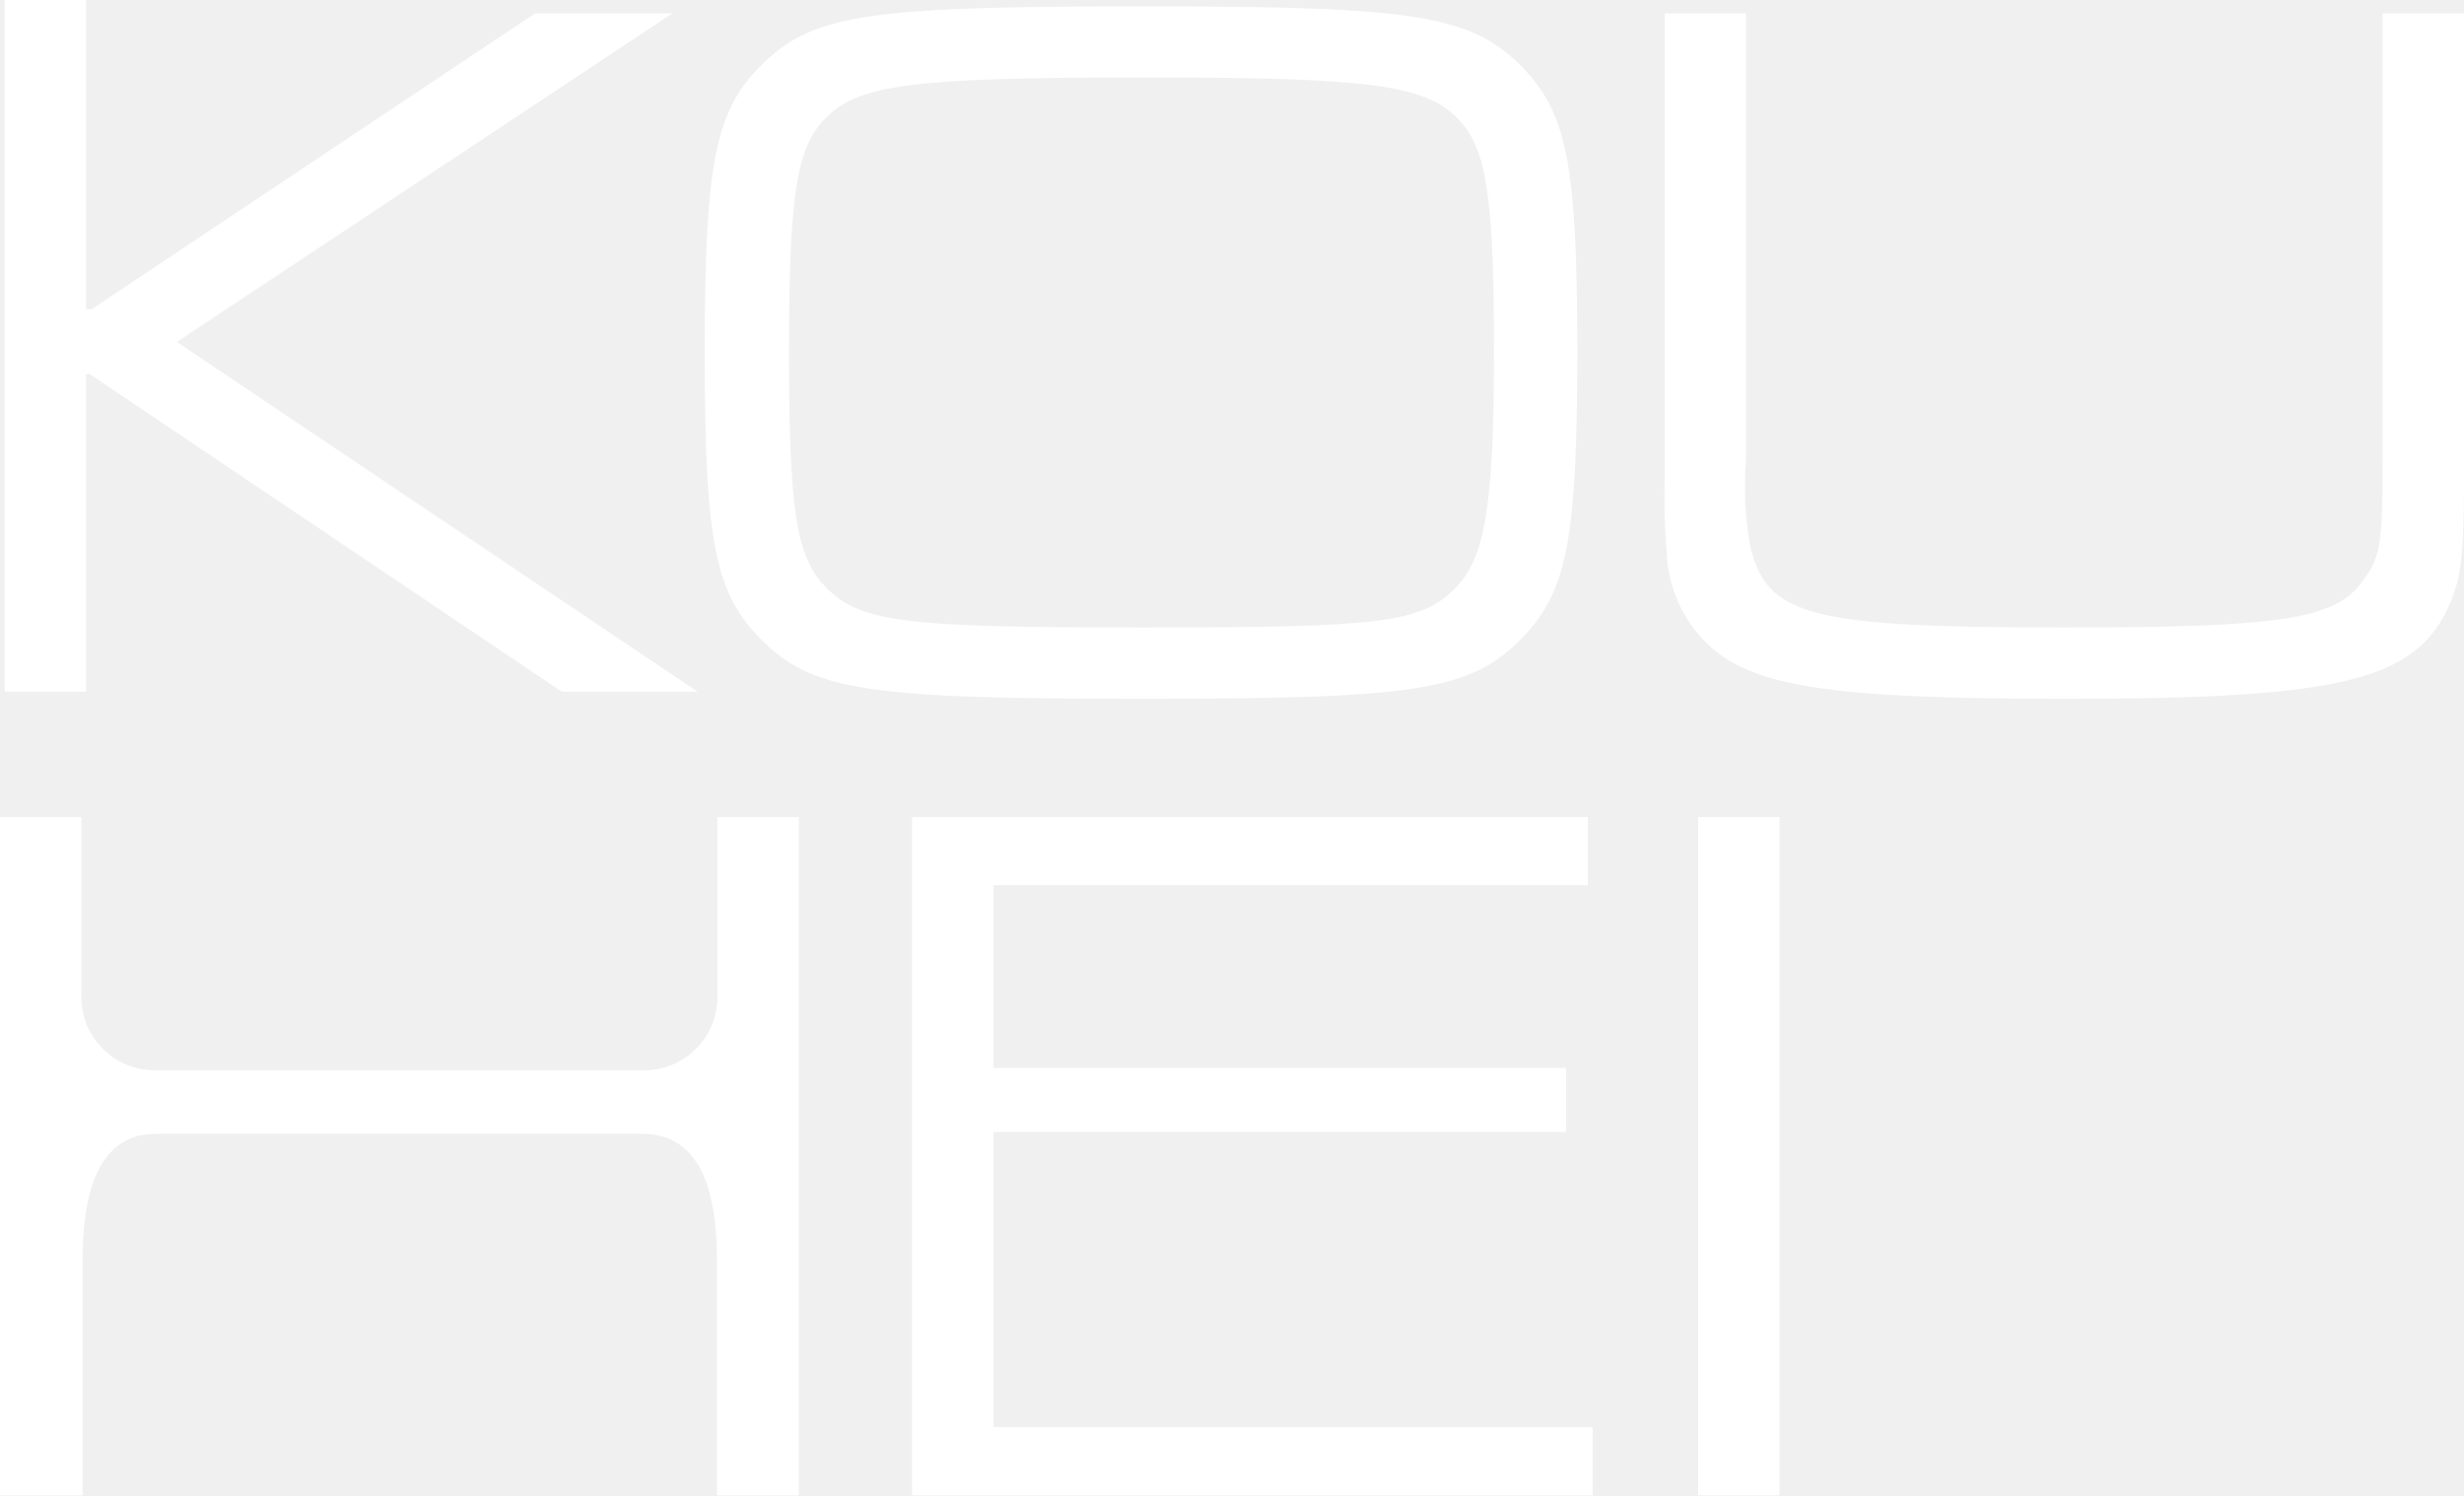
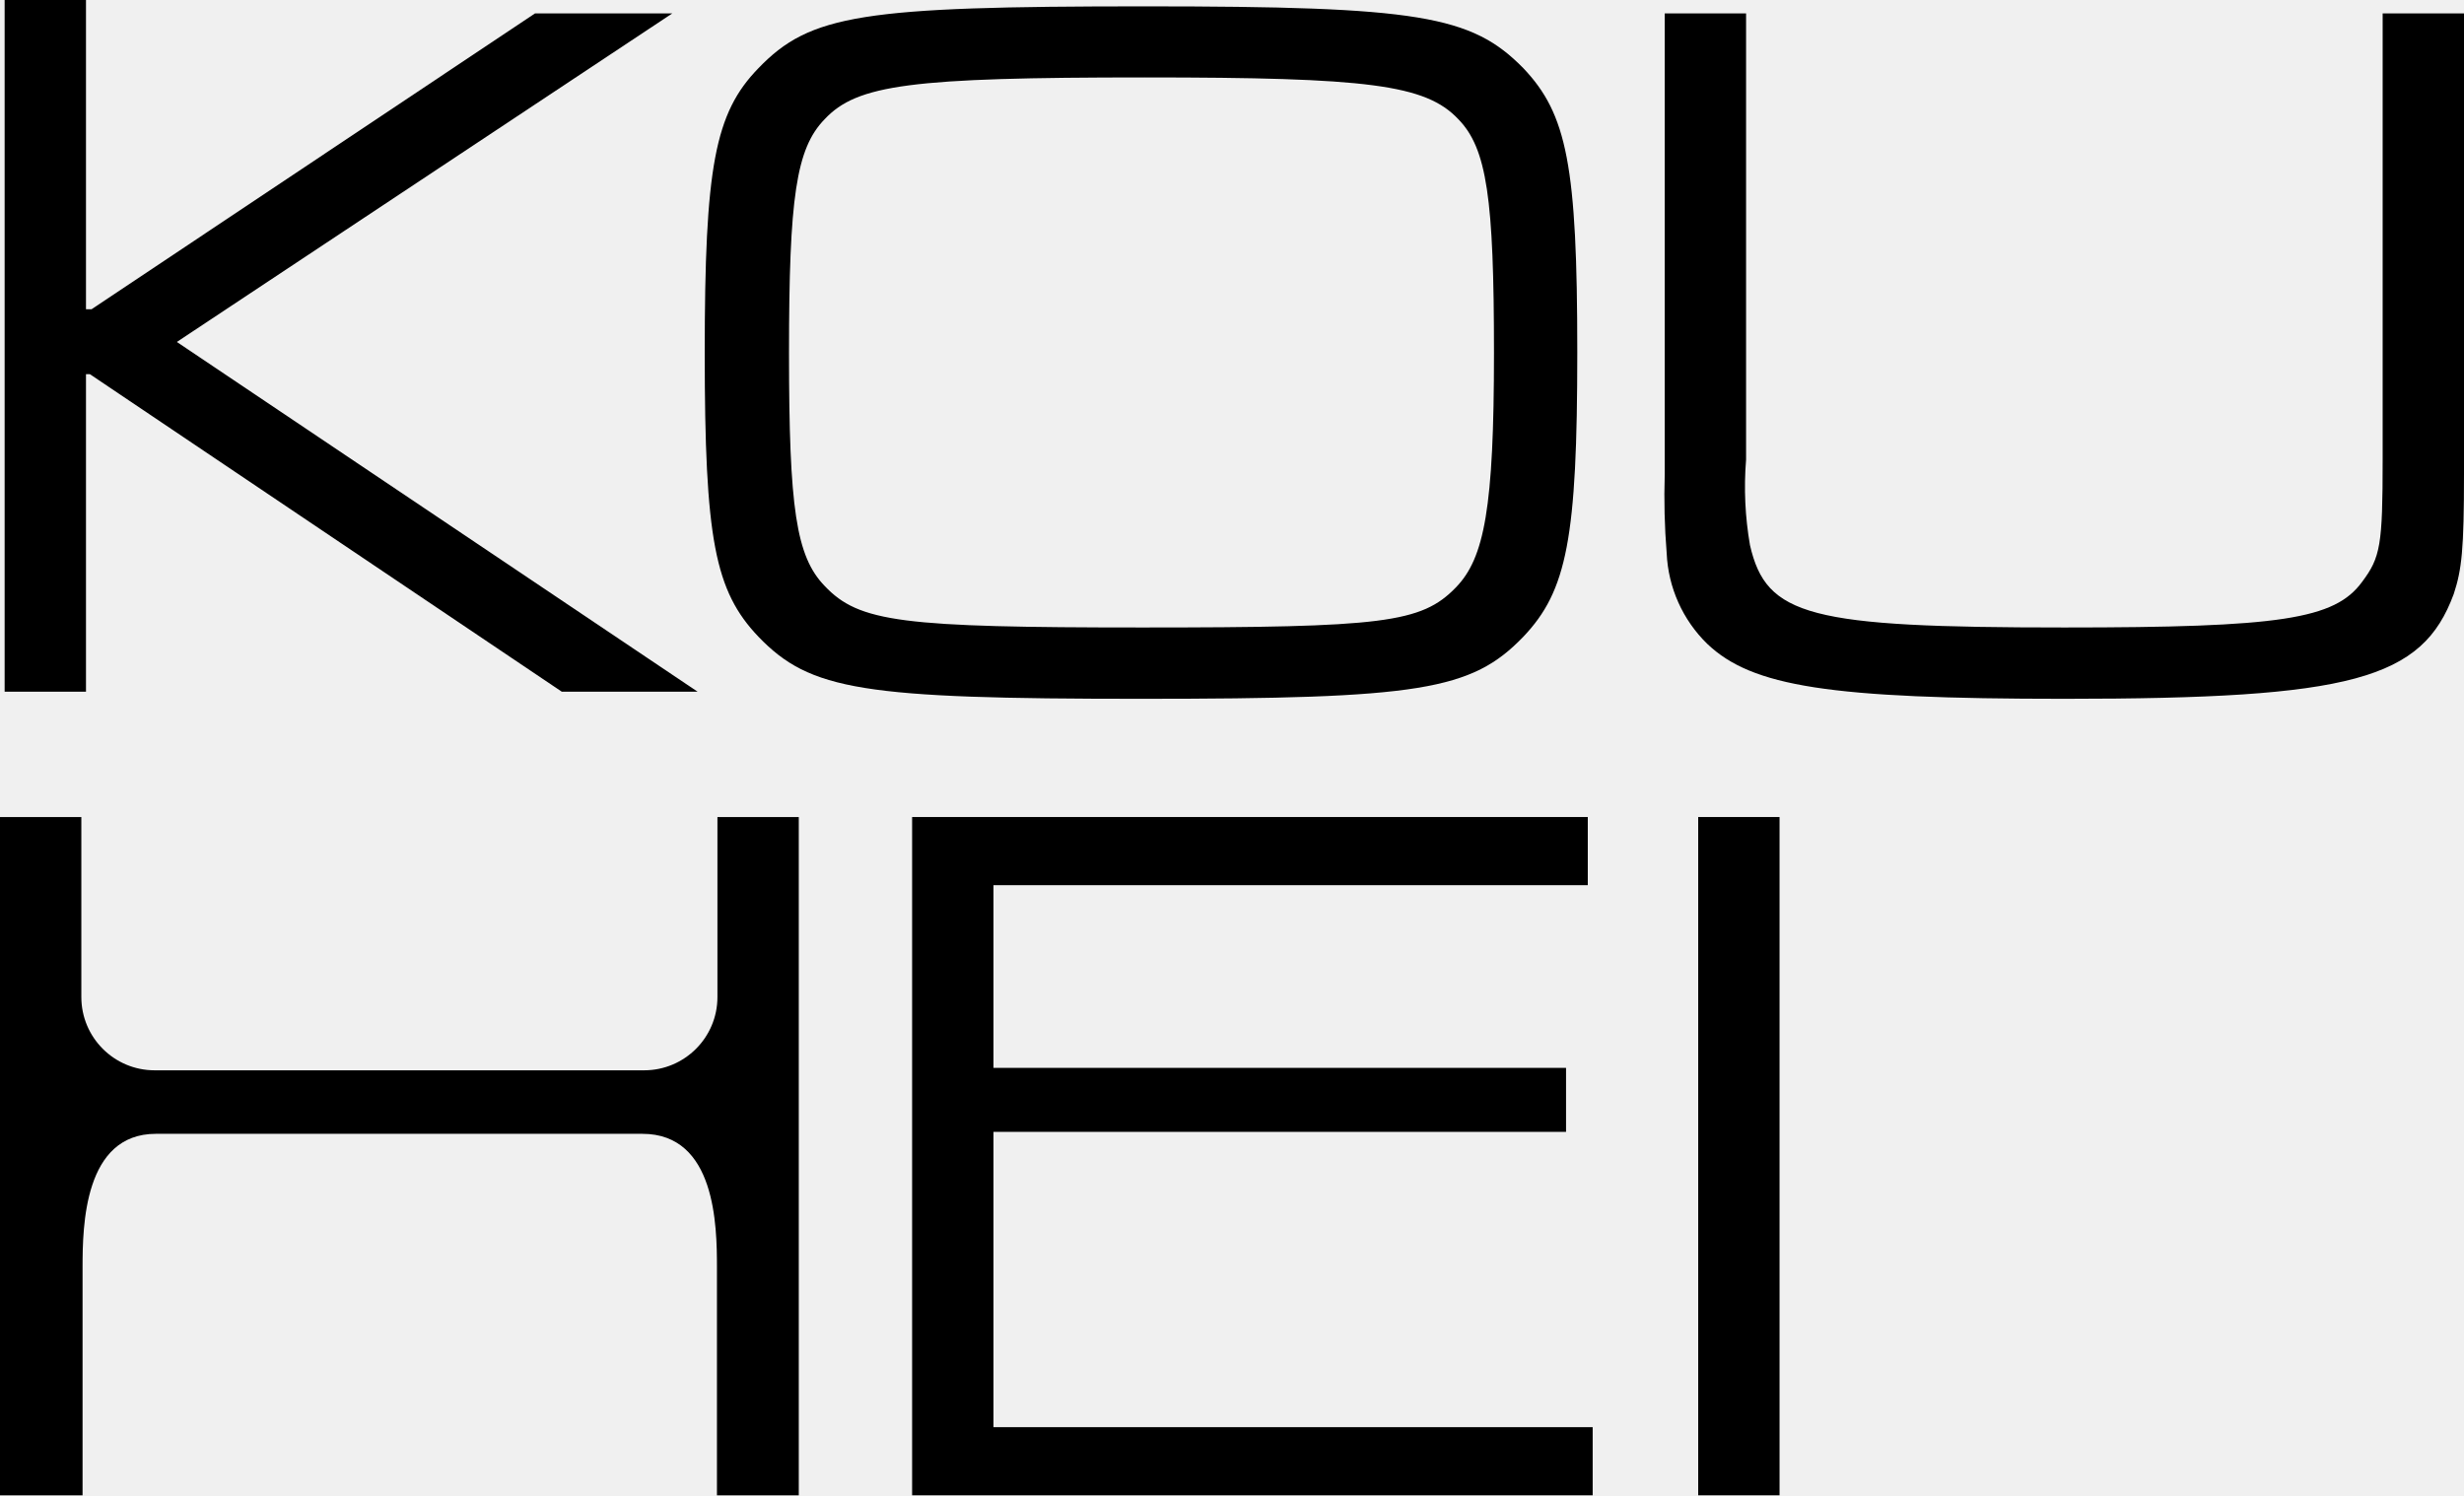
<svg xmlns="http://www.w3.org/2000/svg" viewBox="0 0 100.87 61.22">
-   <defs>
-     <style>.cls-1{fill:#fff;}</style>
-   </defs>
+   <defs />
  <g id="圖層_2" data-name="圖層 2">
    <g id="圖層_1-2" data-name="圖層 1">
-       <path class="cls-1" d="M.19,0H3.52V12.66h.23L21.9.55h5.62L7.24,14,28.56,28.32H23l-19.32-13H3.52v13H.19Z" />
-       <path class="cls-1" d="M62.36,2.79c1.79,1.88,2.21,4,2.21,11.62s-.42,9.78-2.21,11.66c-2.12,2.2-4.25,2.54-15.65,2.54s-13.54-.34-15.66-2.54c-1.79-1.88-2.2-4-2.2-11.62s.41-9.82,2.2-11.66C33.17.59,35.3.26,46.87.26,58.07.26,60.24.63,62.36,2.79ZM33.76,4.88c-1.17,1.2-1.46,3.2-1.46,9.57s.29,8.33,1.46,9.54c1.41,1.49,3.16,1.7,13,1.7s11.43-.18,12.84-1.64c1.17-1.2,1.56-3.27,1.56-9.6s-.29-8.37-1.46-9.57C58.36,3.46,56,3.17,46.87,3.17,37.3,3.17,35.09,3.46,33.76,4.88Z" />
-       <path class="cls-1" d="M100.87.55V19.41c0,3.08-.09,3.91-.42,4.91-1.29,3.5-4.16,4.29-15.94,4.29-9.62,0-12.78-.5-14.62-2.25a5.52,5.52,0,0,1-1.66-3.71,29,29,0,0,1-.08-3.24V.55h3.33V18.82a13.89,13.89,0,0,0,.16,3.5c.67,2.91,2.42,3.37,12.87,3.37,8.82,0,11.07-.33,12.19-1.87.75-1,.84-1.5.84-5V.55Z" />
-       <path class="cls-1" d="M0,33.45H3.33v7.37a3,3,0,0,0,3,3H26.37a3,3,0,0,0,3-3V33.45h3.33V61.22H29.35V51.88c0-1.69-.05-5.46-3.05-5.46H6.38c-2.94,0-3,3.77-3,5.46v9.34H0Z" />
-       <path class="cls-1" d="M37.34,33.45H65v2.79H40.67v7.48H64.11v2.62H40.67V58.43H65.2v2.79H37.34Z" />
-       <path class="cls-1" d="M69.52,33.45h3.33V61.22H69.52Z" />
+       <path fill="currentColor" d="M.19,0H3.52V12.66h.23L21.9.55h5.62L7.24,14,28.56,28.32H23l-19.32-13H3.52v13H.19Z" />
+       <path fill="currentColor" d="M62.36,2.79c1.79,1.88,2.21,4,2.21,11.62s-.42,9.78-2.21,11.66c-2.12,2.2-4.25,2.54-15.65,2.54s-13.54-.34-15.66-2.54c-1.79-1.88-2.2-4-2.2-11.62s.41-9.82,2.2-11.66C33.17.59,35.3.26,46.87.26,58.07.26,60.24.63,62.36,2.79ZM33.76,4.88c-1.17,1.2-1.46,3.2-1.46,9.57s.29,8.33,1.46,9.54c1.41,1.49,3.16,1.7,13,1.7s11.43-.18,12.84-1.64c1.17-1.2,1.56-3.27,1.56-9.6s-.29-8.37-1.46-9.57C58.36,3.46,56,3.17,46.87,3.17,37.3,3.17,35.09,3.46,33.76,4.88Z" />
+       <path fill="currentColor" d="M100.87.55V19.41c0,3.08-.09,3.91-.42,4.91-1.29,3.5-4.16,4.29-15.94,4.29-9.62,0-12.78-.5-14.62-2.25a5.52,5.52,0,0,1-1.66-3.71,29,29,0,0,1-.08-3.24V.55h3.33V18.82a13.89,13.89,0,0,0,.16,3.5c.67,2.91,2.42,3.37,12.87,3.37,8.82,0,11.07-.33,12.19-1.87.75-1,.84-1.5.84-5V.55Z" />
+       <path fill="currentColor" d="M0,33.45H3.33v7.37a3,3,0,0,0,3,3H26.37a3,3,0,0,0,3-3V33.45h3.33V61.22H29.35V51.88c0-1.69-.05-5.46-3.05-5.46H6.38c-2.94,0-3,3.77-3,5.46v9.34H0Z" />
+       <path fill="currentColor" d="M37.34,33.45H65v2.79H40.67v7.48H64.11v2.62H40.67V58.43H65.2v2.79H37.34Z" />
+       <path fill="currentColor" d="M69.52,33.45h3.33V61.22H69.52Z" />
    </g>
  </g>
</svg>
